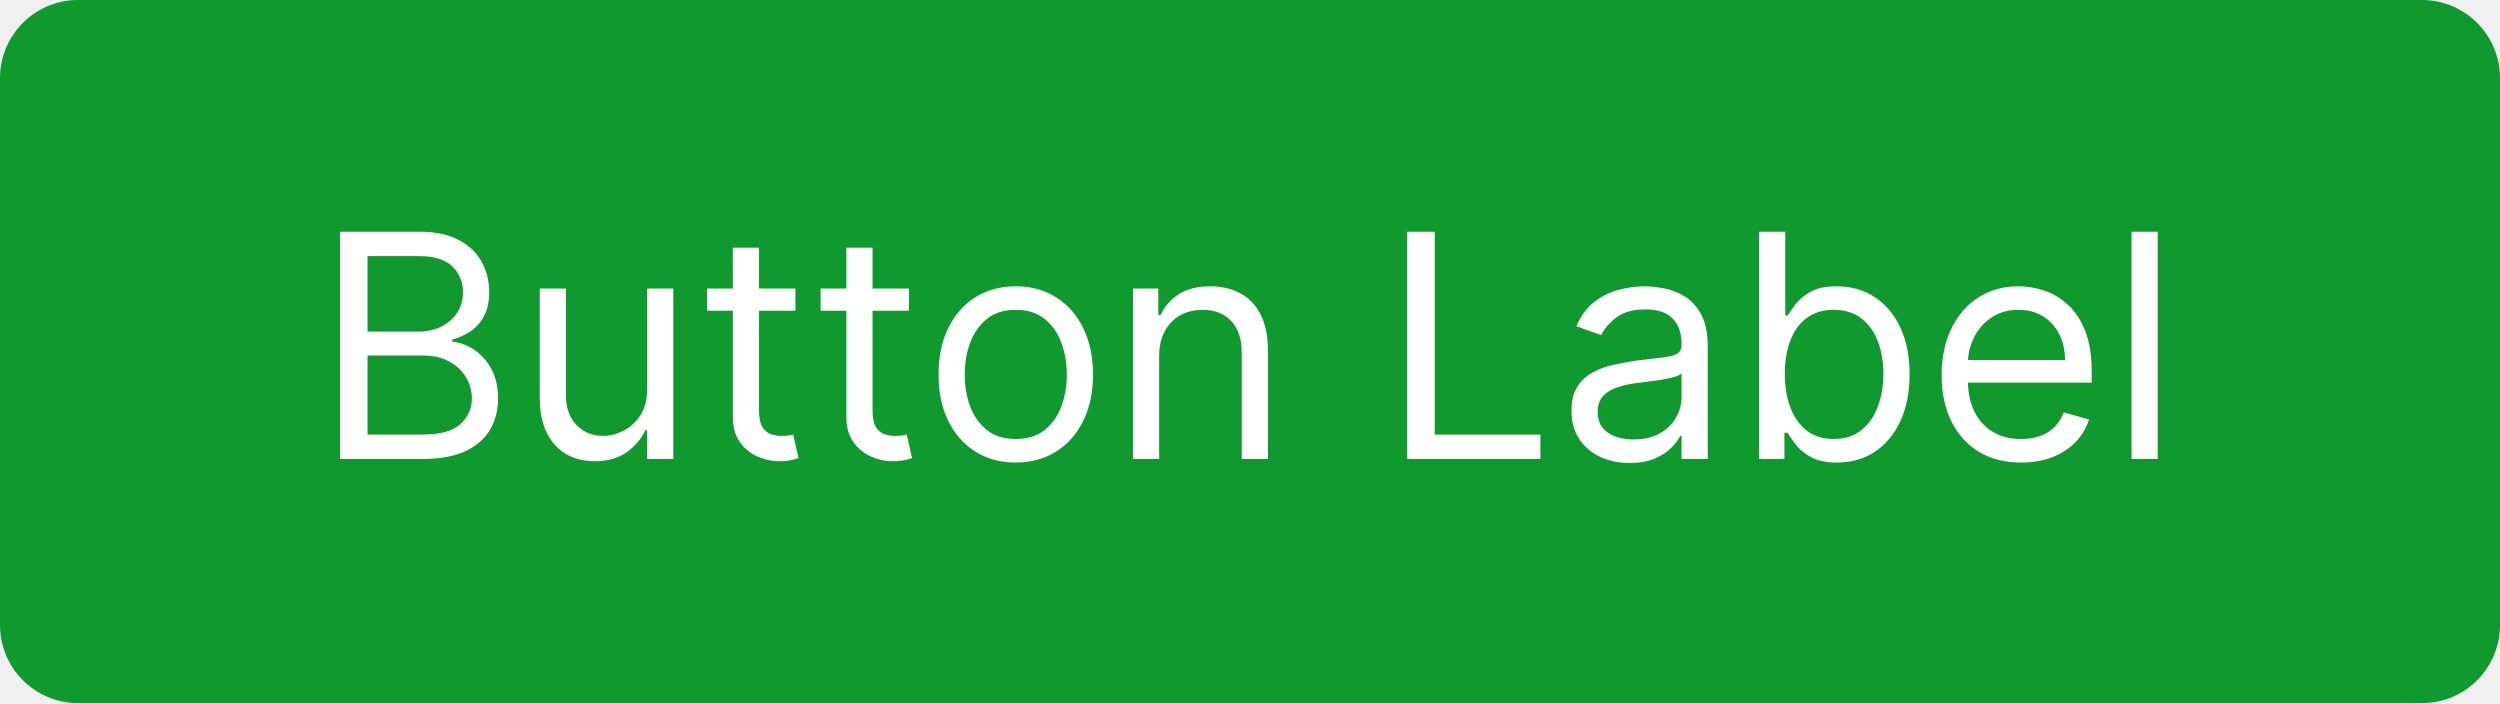
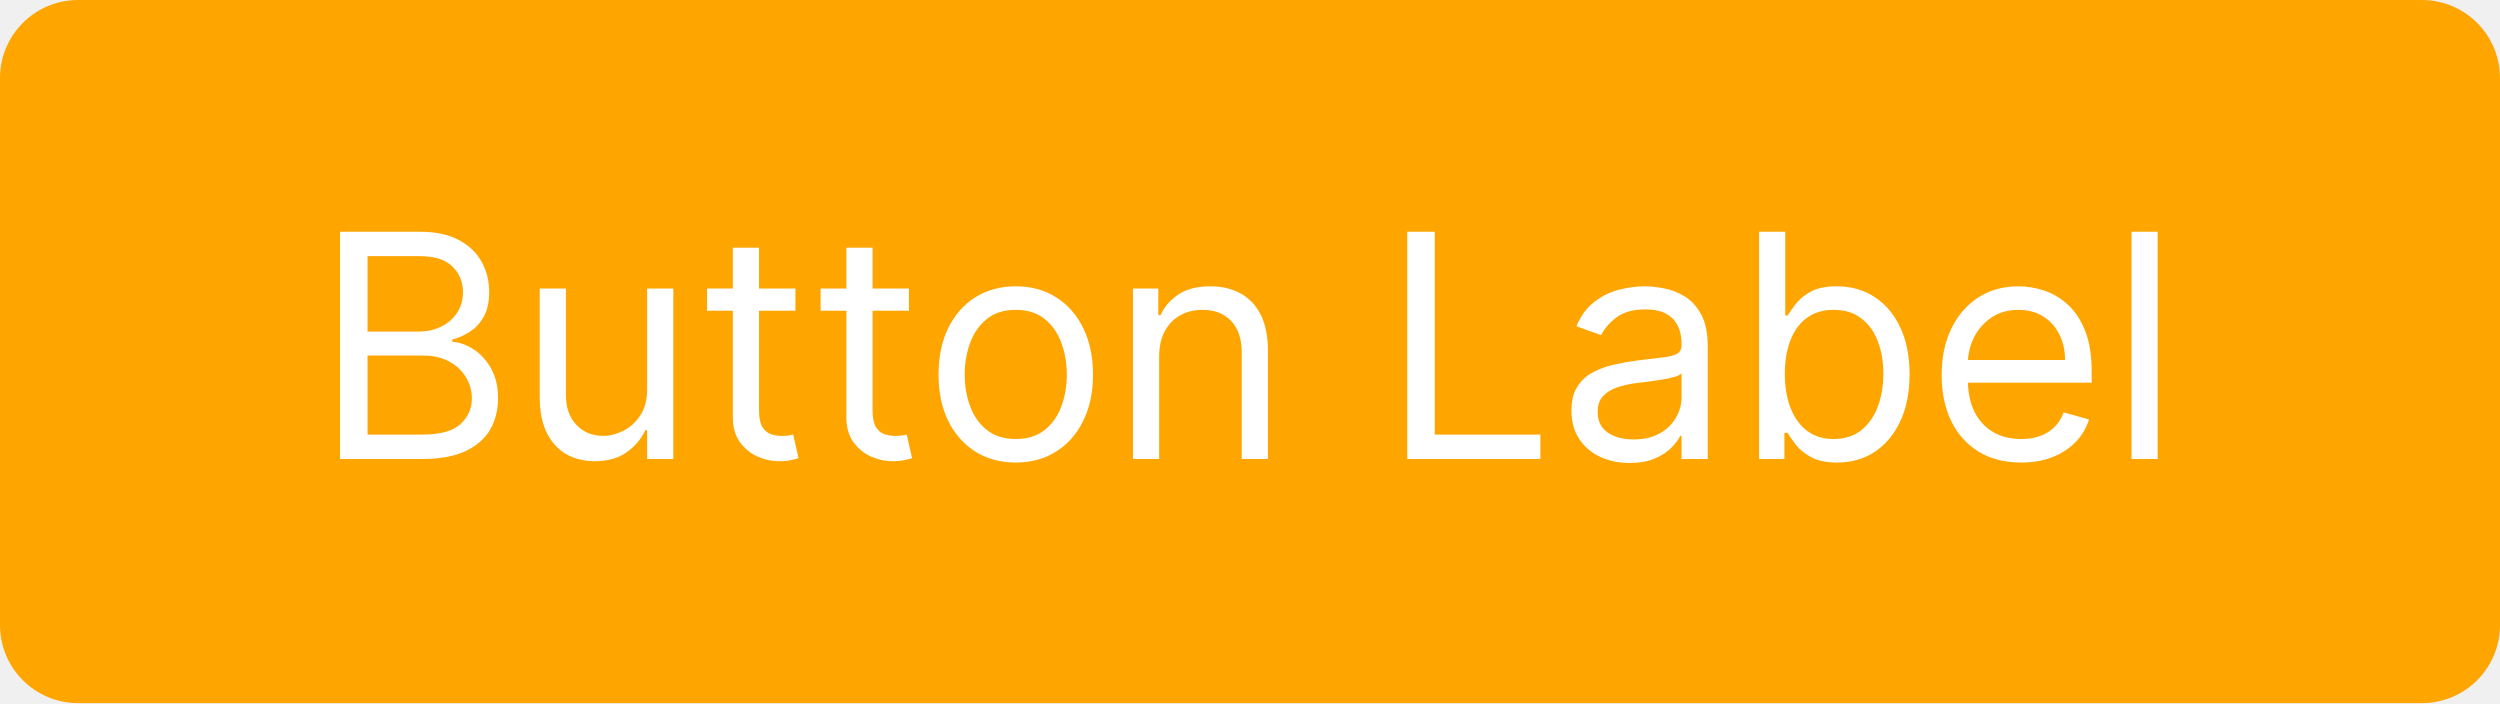
<svg xmlns="http://www.w3.org/2000/svg" width="128" height="36" viewBox="0 0 128 36" fill="none">
-   <rect width="128" height="36" rx="4" fill="#0F992E" />
+   <rect width="128" height="36" rx="4" fill="#FFA500" />
  <path d="M17.409 23.5V11.864H21.477C22.288 11.864 22.956 12.004 23.483 12.284C24.009 12.561 24.401 12.934 24.659 13.403C24.917 13.869 25.046 14.386 25.046 14.954C25.046 15.454 24.956 15.867 24.778 16.193C24.604 16.519 24.373 16.776 24.085 16.966C23.801 17.155 23.492 17.296 23.159 17.386V17.5C23.515 17.523 23.873 17.648 24.233 17.875C24.593 18.102 24.894 18.428 25.136 18.852C25.379 19.276 25.5 19.796 25.5 20.409C25.5 20.992 25.367 21.517 25.102 21.983C24.837 22.449 24.419 22.818 23.847 23.091C23.275 23.364 22.53 23.5 21.614 23.5H17.409ZM18.818 22.25H21.614C22.534 22.25 23.188 22.072 23.574 21.716C23.964 21.356 24.159 20.921 24.159 20.409C24.159 20.015 24.059 19.651 23.858 19.318C23.657 18.981 23.371 18.712 23 18.511C22.629 18.307 22.189 18.204 21.682 18.204H18.818V22.25ZM18.818 16.977H21.432C21.856 16.977 22.239 16.894 22.579 16.727C22.924 16.561 23.197 16.326 23.398 16.023C23.602 15.72 23.704 15.364 23.704 14.954C23.704 14.443 23.526 14.009 23.171 13.653C22.814 13.294 22.25 13.114 21.477 13.114H18.818V16.977ZM33.133 19.932V14.773H34.474V23.5H33.133V22.023H33.043C32.838 22.466 32.52 22.843 32.088 23.153C31.656 23.46 31.111 23.614 30.452 23.614C29.906 23.614 29.421 23.494 28.997 23.256C28.573 23.013 28.24 22.65 27.997 22.165C27.755 21.676 27.634 21.061 27.634 20.318V14.773H28.974V20.227C28.974 20.864 29.152 21.371 29.509 21.75C29.868 22.129 30.327 22.318 30.884 22.318C31.217 22.318 31.556 22.233 31.901 22.062C32.249 21.892 32.541 21.631 32.776 21.278C33.014 20.926 33.133 20.477 33.133 19.932ZM40.726 14.773V15.909H36.203V14.773H40.726ZM37.521 12.682H38.862V21C38.862 21.379 38.917 21.663 39.027 21.852C39.141 22.038 39.285 22.163 39.459 22.227C39.637 22.288 39.824 22.318 40.021 22.318C40.169 22.318 40.29 22.311 40.385 22.296C40.48 22.276 40.555 22.261 40.612 22.25L40.885 23.454C40.794 23.489 40.667 23.523 40.504 23.557C40.341 23.595 40.135 23.614 39.885 23.614C39.506 23.614 39.135 23.532 38.771 23.369C38.411 23.206 38.112 22.958 37.874 22.625C37.639 22.292 37.521 21.871 37.521 21.364V12.682ZM46.538 14.773V15.909H42.016V14.773H46.538ZM43.334 12.682H44.675V21C44.675 21.379 44.73 21.663 44.84 21.852C44.953 22.038 45.097 22.163 45.271 22.227C45.449 22.288 45.637 22.318 45.834 22.318C45.981 22.318 46.103 22.311 46.197 22.296C46.292 22.276 46.368 22.261 46.425 22.25L46.697 23.454C46.606 23.489 46.48 23.523 46.317 23.557C46.154 23.595 45.947 23.614 45.697 23.614C45.319 23.614 44.947 23.532 44.584 23.369C44.224 23.206 43.925 22.958 43.686 22.625C43.451 22.292 43.334 21.871 43.334 21.364V12.682ZM52.007 23.682C51.219 23.682 50.528 23.494 49.933 23.119C49.342 22.744 48.88 22.22 48.547 21.546C48.217 20.871 48.053 20.083 48.053 19.182C48.053 18.273 48.217 17.479 48.547 16.801C48.88 16.123 49.342 15.597 49.933 15.222C50.528 14.847 51.219 14.659 52.007 14.659C52.795 14.659 53.484 14.847 54.075 15.222C54.67 15.597 55.132 16.123 55.462 16.801C55.795 17.479 55.962 18.273 55.962 19.182C55.962 20.083 55.795 20.871 55.462 21.546C55.132 22.22 54.67 22.744 54.075 23.119C53.484 23.494 52.795 23.682 52.007 23.682ZM52.007 22.477C52.606 22.477 53.098 22.324 53.484 22.017C53.871 21.71 54.157 21.307 54.342 20.807C54.528 20.307 54.621 19.765 54.621 19.182C54.621 18.599 54.528 18.055 54.342 17.551C54.157 17.047 53.871 16.64 53.484 16.329C53.098 16.019 52.606 15.864 52.007 15.864C51.409 15.864 50.916 16.019 50.53 16.329C50.144 16.64 49.858 17.047 49.672 17.551C49.486 18.055 49.394 18.599 49.394 19.182C49.394 19.765 49.486 20.307 49.672 20.807C49.858 21.307 50.144 21.71 50.53 22.017C50.916 22.324 51.409 22.477 52.007 22.477ZM59.349 18.25V23.5H58.008V14.773H59.304V16.136H59.418C59.622 15.693 59.933 15.337 60.349 15.068C60.766 14.796 61.304 14.659 61.963 14.659C62.554 14.659 63.071 14.78 63.514 15.023C63.957 15.261 64.302 15.625 64.548 16.114C64.794 16.599 64.918 17.212 64.918 17.954V23.5H63.577V18.046C63.577 17.36 63.399 16.826 63.043 16.443C62.687 16.057 62.198 15.864 61.577 15.864C61.149 15.864 60.766 15.956 60.429 16.142C60.096 16.328 59.832 16.599 59.639 16.954C59.446 17.311 59.349 17.742 59.349 18.25ZM72.05 23.5V11.864H73.459V22.25H78.868V23.5H72.05ZM83.436 23.704C82.883 23.704 82.381 23.6 81.93 23.392C81.48 23.18 81.122 22.875 80.856 22.477C80.591 22.076 80.459 21.591 80.459 21.023C80.459 20.523 80.557 20.117 80.754 19.807C80.951 19.492 81.215 19.246 81.544 19.068C81.874 18.89 82.237 18.758 82.635 18.671C83.037 18.579 83.44 18.508 83.845 18.454C84.376 18.386 84.805 18.335 85.135 18.301C85.468 18.263 85.711 18.201 85.862 18.114C86.017 18.026 86.095 17.875 86.095 17.659V17.614C86.095 17.053 85.942 16.617 85.635 16.307C85.332 15.996 84.872 15.841 84.254 15.841C83.614 15.841 83.112 15.981 82.749 16.261C82.385 16.542 82.129 16.841 81.981 17.159L80.709 16.704C80.936 16.174 81.239 15.761 81.618 15.466C82.001 15.167 82.417 14.958 82.868 14.841C83.322 14.72 83.769 14.659 84.209 14.659C84.489 14.659 84.811 14.693 85.175 14.761C85.542 14.826 85.896 14.96 86.237 15.165C86.582 15.369 86.868 15.678 87.095 16.091C87.322 16.504 87.436 17.057 87.436 17.75V23.5H86.095V22.318H86.027C85.936 22.508 85.785 22.71 85.572 22.926C85.36 23.142 85.078 23.326 84.726 23.477C84.374 23.629 83.944 23.704 83.436 23.704ZM83.641 22.5C84.171 22.5 84.618 22.396 84.981 22.188C85.349 21.979 85.626 21.71 85.811 21.381C86.001 21.051 86.095 20.704 86.095 20.341V19.114C86.038 19.182 85.913 19.244 85.72 19.301C85.531 19.354 85.311 19.401 85.061 19.443C84.815 19.481 84.574 19.515 84.34 19.546C84.108 19.572 83.921 19.595 83.777 19.614C83.428 19.659 83.103 19.733 82.8 19.835C82.501 19.934 82.258 20.083 82.072 20.284C81.891 20.481 81.8 20.75 81.8 21.091C81.8 21.557 81.972 21.909 82.317 22.148C82.665 22.383 83.106 22.5 83.641 22.5ZM90.065 23.5V11.864H91.406V16.159H91.52C91.618 16.008 91.755 15.814 91.929 15.579C92.107 15.341 92.361 15.129 92.69 14.943C93.024 14.754 93.474 14.659 94.043 14.659C94.778 14.659 95.425 14.843 95.986 15.21C96.546 15.578 96.984 16.099 97.298 16.773C97.613 17.447 97.77 18.242 97.77 19.159C97.77 20.083 97.613 20.884 97.298 21.562C96.984 22.237 96.548 22.759 95.992 23.131C95.435 23.498 94.793 23.682 94.065 23.682C93.505 23.682 93.056 23.589 92.719 23.403C92.382 23.214 92.122 23 91.94 22.761C91.758 22.519 91.618 22.318 91.52 22.159H91.361V23.5H90.065ZM91.383 19.136C91.383 19.796 91.48 20.377 91.673 20.881C91.867 21.381 92.149 21.773 92.52 22.057C92.891 22.337 93.346 22.477 93.883 22.477C94.444 22.477 94.912 22.329 95.287 22.034C95.666 21.735 95.95 21.333 96.139 20.829C96.332 20.322 96.429 19.758 96.429 19.136C96.429 18.523 96.334 17.97 96.145 17.477C95.959 16.981 95.677 16.589 95.298 16.301C94.923 16.009 94.452 15.864 93.883 15.864C93.338 15.864 92.88 16.002 92.508 16.278C92.137 16.551 91.857 16.934 91.668 17.426C91.478 17.915 91.383 18.485 91.383 19.136ZM103.48 23.682C102.639 23.682 101.914 23.496 101.304 23.125C100.698 22.75 100.23 22.227 99.901 21.557C99.575 20.883 99.412 20.099 99.412 19.204C99.412 18.311 99.575 17.523 99.901 16.841C100.23 16.155 100.688 15.621 101.276 15.239C101.866 14.852 102.556 14.659 103.344 14.659C103.798 14.659 104.247 14.735 104.69 14.886C105.134 15.038 105.537 15.284 105.901 15.625C106.264 15.962 106.554 16.409 106.77 16.966C106.986 17.523 107.094 18.208 107.094 19.023V19.591H100.366V18.432H105.73C105.73 17.939 105.632 17.5 105.435 17.114C105.241 16.727 104.965 16.422 104.605 16.199C104.249 15.975 103.829 15.864 103.344 15.864C102.81 15.864 102.348 15.996 101.957 16.261C101.571 16.523 101.274 16.864 101.065 17.284C100.857 17.704 100.753 18.155 100.753 18.636V19.409C100.753 20.068 100.866 20.627 101.094 21.085C101.325 21.54 101.645 21.886 102.054 22.125C102.463 22.36 102.938 22.477 103.48 22.477C103.832 22.477 104.151 22.428 104.435 22.329C104.723 22.227 104.971 22.076 105.179 21.875C105.387 21.671 105.548 21.417 105.662 21.114L106.957 21.477C106.821 21.917 106.592 22.303 106.27 22.636C105.948 22.966 105.55 23.224 105.077 23.409C104.603 23.591 104.071 23.682 103.48 23.682ZM110.474 11.864V23.5H109.134V11.864H110.474Z" fill="white" />
</svg>
